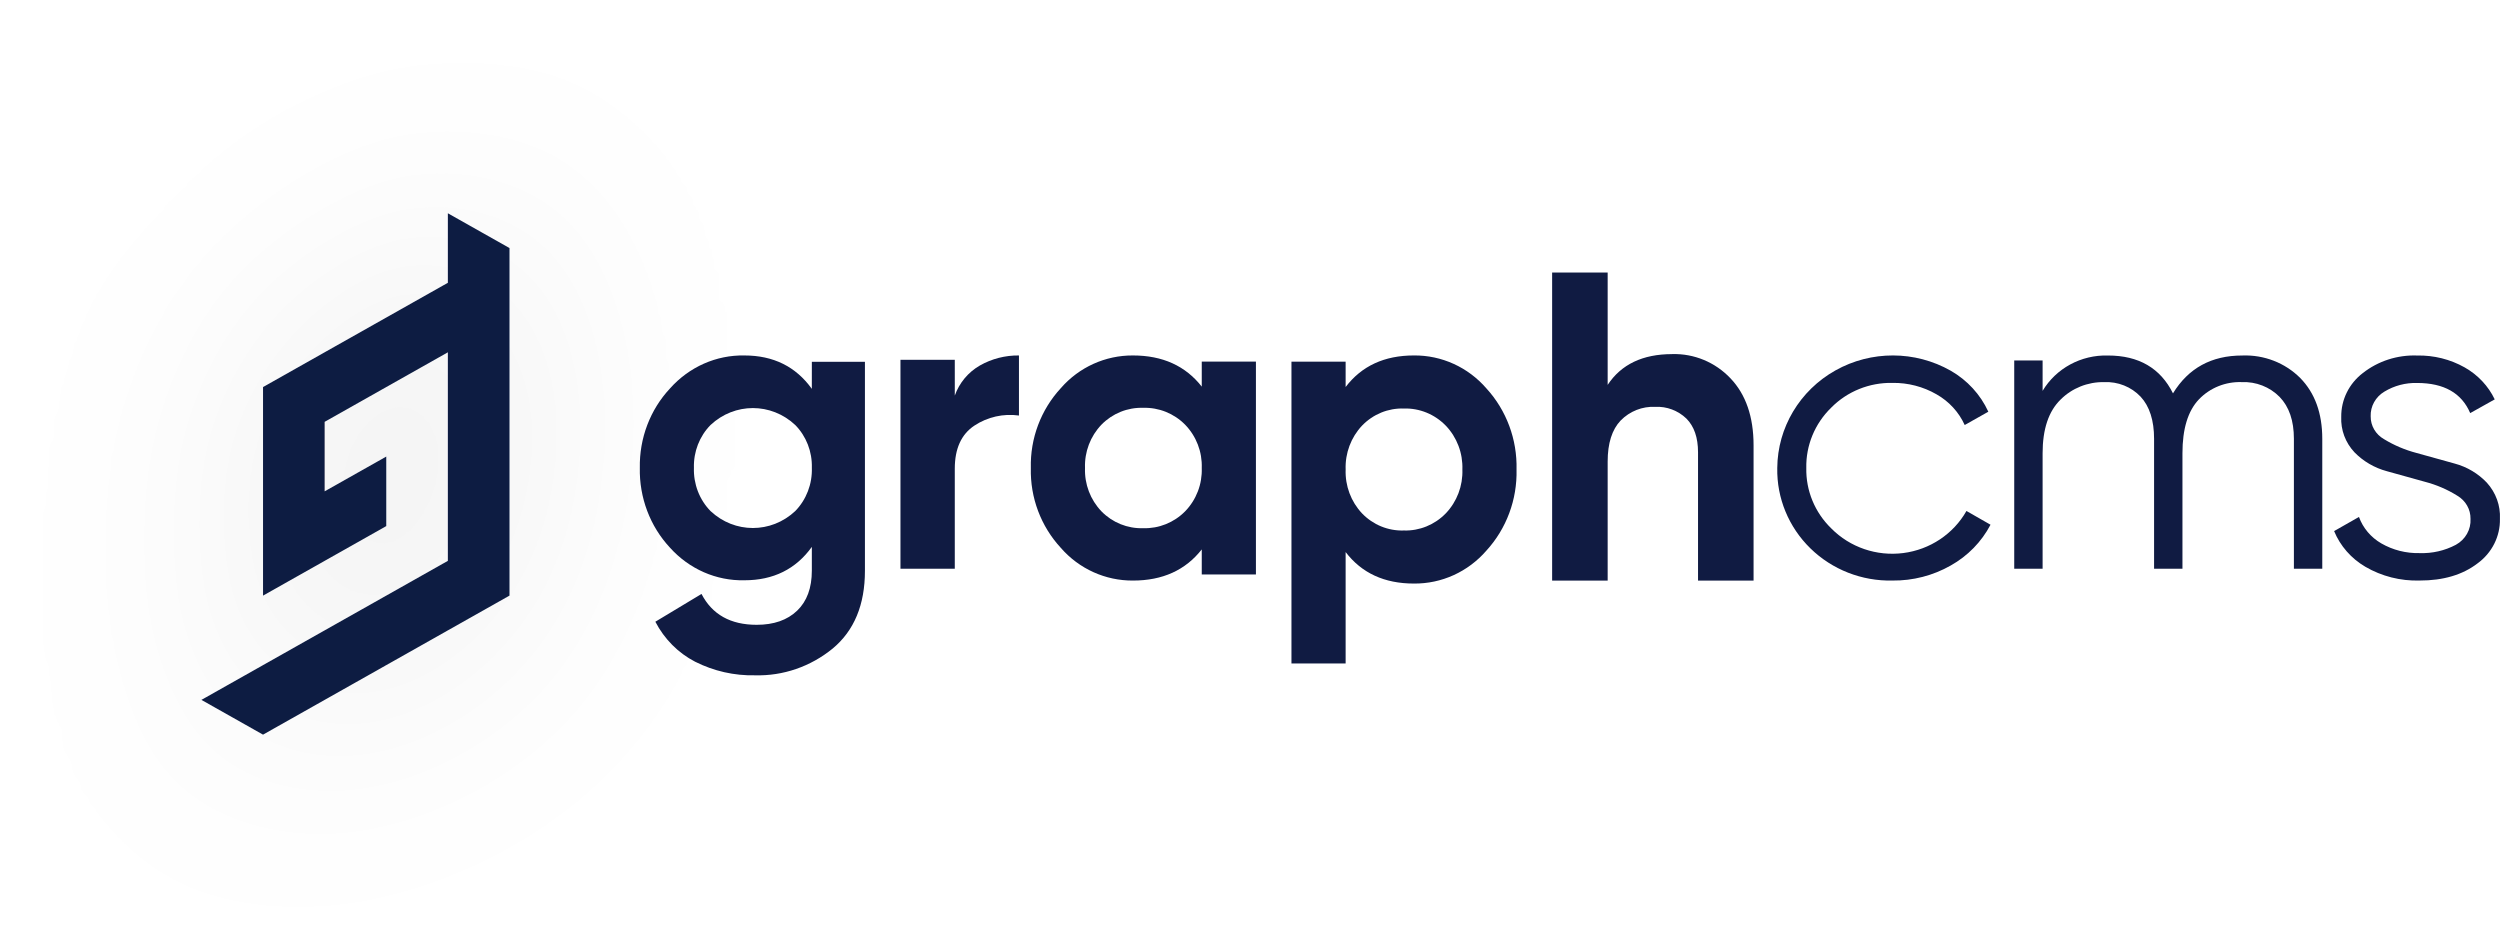
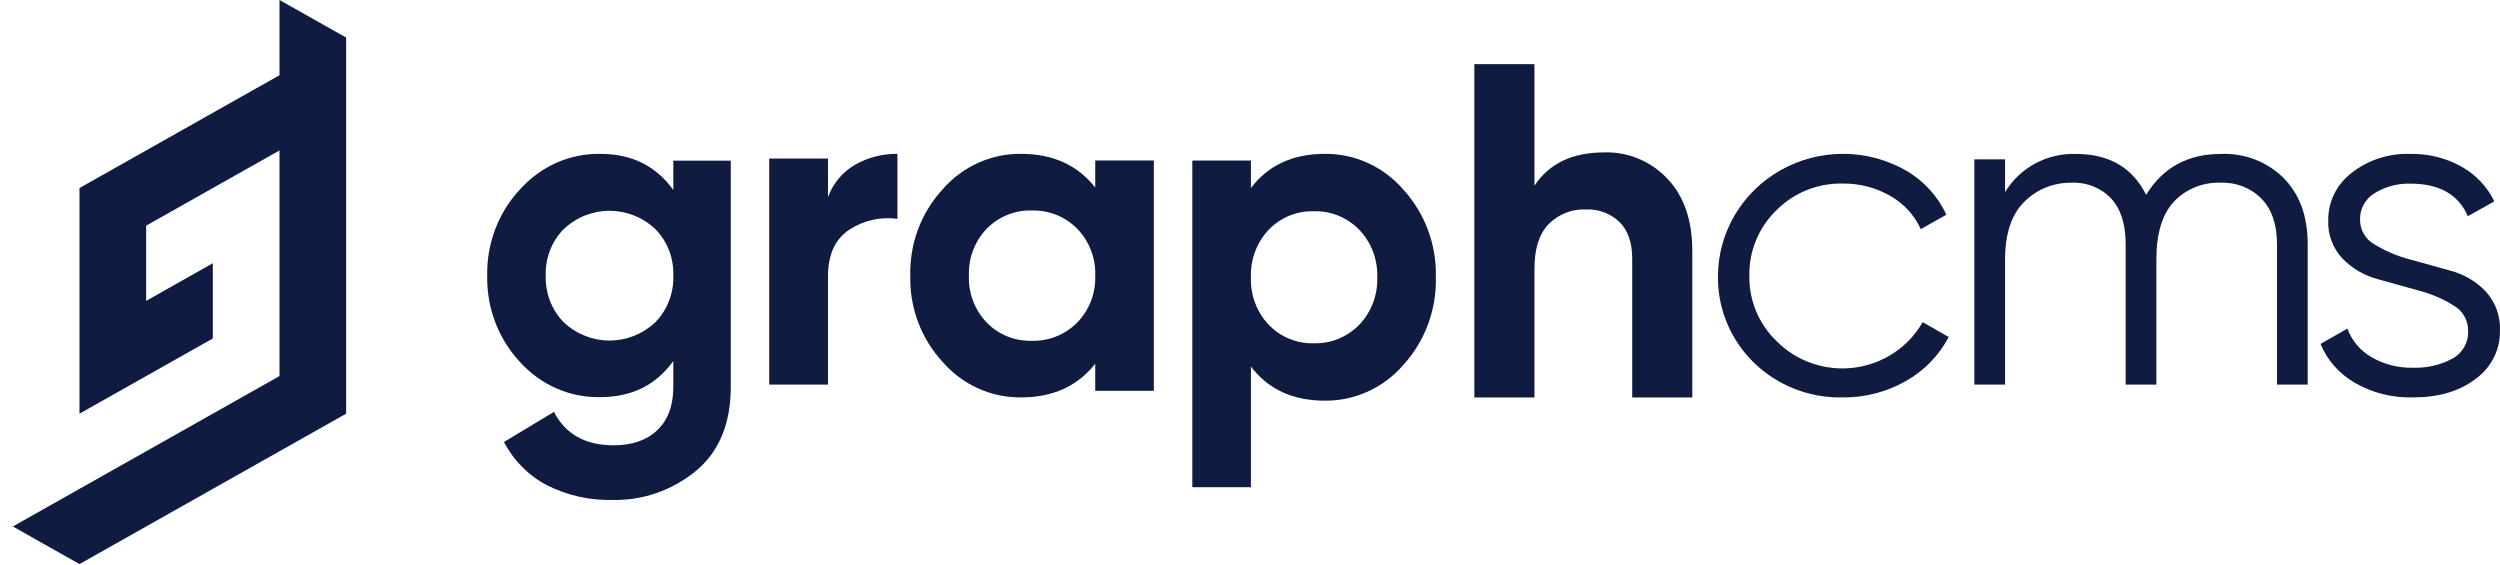
- <svg xmlns="http://www.w3.org/2000/svg" height="80" viewBox="0 0 211 80" width="211">
-   <filter id="a" height="277.3%" width="388.9%" x="-144.4%" y="-88.6%">
-     <feOffset dx="0" dy="0" in="SourceAlpha" result="shadowOffsetOuter1" />
-     <feGaussianBlur in="shadowOffsetOuter1" result="shadowBlurOuter1" stdDeviation="10" />
-     <feColorMatrix in="shadowBlurOuter1" result="shadowMatrixOuter1" type="matrix" values="0 0 0 0 0   0 0 0 0 0   0 0 0 0 0  0 0 0 0.1 0" />
-     <feMerge>
-       <feMergeNode in="shadowMatrixOuter1" />
-       <feMergeNode in="SourceGraphic" />
-     </feMerge>
-   </filter>
-   <g fill="none" fill-rule="evenodd" transform="translate(16 18)">
-     <g filter="url(#a)">
-       <path d="m.898 41.349.102-29.623 20.812-11.723-.021 5.889-15.58 8.807.009 17.588 10.384-5.936v-5.788l-5.248 2.939v-5.885l10.435-5.889v17.585z" />
-       <path d="m21.8 5.867-5.2 2.934-5.2 2.933-5.2 2.934v5.867 2.934 2.933 2.934 2.934l5.2-2.934 5.2-2.934v-2.933-2.934l-5.2 2.934v-5.867l5.2-2.934 5.2-2.934v2.934 2.934 2.933 2.934 2.933 2.934l-5.2 2.934-5.2 2.933-5.2 2.934-5.2 2.933 5.2 2.934 5.2-2.934 5.2-2.933 5.2-2.934 5.2-2.933v-5.867-5.867-5.867-2.25-3.617-5.867l-5.2-2.934z" fill="#101b42" />
-     </g>
-     <g fill="#101b42">
-       <path d="m52.52 12.534h4.48v17.641c0 2.866-.907 5.053-2.72 6.56-1.868 1.527-4.187 2.326-6.559 2.261-1.749.039-3.482-.355-5.057-1.149-1.425-.736-2.596-1.914-3.353-3.373l3.896-2.345c.9 1.737 2.452 2.605 4.656 2.605 1.445 0 2.583-.396 3.412-1.189.829-.793 1.244-1.92 1.244-3.381v-2.006c-1.351 1.878-3.247 2.817-5.687 2.817-2.379.056-4.668-.948-6.295-2.762-1.674-1.798-2.588-4.222-2.536-6.729-.044-2.502.876-4.917 2.553-6.705 1.619-1.815 3.902-2.825 6.277-2.778 2.441 0 4.337.939 5.687 2.818zm-8.549 12.602c2.032 1.904 5.112 1.904 7.145 0 .938-.958 1.448-2.283 1.404-3.652.039-1.357-.47-2.67-1.404-3.615-2.032-1.904-5.112-1.904-7.145 0-.934.946-1.443 2.258-1.404 3.615-.044 1.369.465 2.695 1.404 3.652z" fill-rule="nonzero" />
-       <path d="m64.585 15.386c.378-1.069 1.129-1.97 2.119-2.539 1.002-.569 2.14-.861 3.296-.846v5.07c-1.316-.183-2.654.119-3.759.849-1.104.73-1.657 1.943-1.657 3.638v8.442h-4.585v-17.633h4.585z" />
-       <path d="m85.428 12.517h4.572v17.966h-4.572v-2.113c-1.375 1.753-3.308 2.629-5.798 2.629-2.328.018-4.549-.985-6.089-2.75-1.69-1.826-2.601-4.25-2.538-6.749-.063-2.499.849-4.923 2.538-6.749 1.54-1.765 3.761-2.768 6.089-2.75 2.49 0 4.423.876 5.798 2.629zm-8.466 12.64c.926.95 2.203 1.465 3.522 1.423 1.324.04 2.605-.475 3.539-1.423.946-.972 1.454-2.295 1.405-3.657.049-1.362-.459-2.685-1.405-3.657-.935-.948-2.216-1.463-3.539-1.423-1.319-.042-2.595.474-3.522 1.423-.936.977-1.437 2.298-1.387 3.657-.05 1.359.451 2.68 1.387 3.657z" fill-rule="nonzero" />
-       <path d="m103.334 12c2.339-.023 4.573.993 6.124 2.787 1.69 1.85 2.601 4.307 2.538 6.839.063 2.533-.849 4.989-2.538 6.839-1.551 1.794-3.785 2.81-6.124 2.787-2.49 0-4.411-.886-5.763-2.658v9.405h-4.572v-25.476h4.572v2.141c1.351-1.776 3.272-2.664 5.763-2.664zm-4.375 13.332c.926.962 2.203 1.485 3.522 1.442 1.324.041 2.605-.481 3.539-1.442.946-.985 1.454-2.325 1.405-3.706.049-1.38-.459-2.721-1.405-3.705-.935-.961-2.216-1.483-3.539-1.442-1.319-.043-2.595.48-3.522 1.442-.936.99-1.437 2.328-1.387 3.705-.05 1.377.451 2.716 1.387 3.706z" fill-rule="nonzero" />
-       <path d="m125.124 11.886c1.852-.057 3.642.686 4.93 2.046 1.298 1.363 1.947 3.248 1.947 5.652v11.416l-4.687-0v-10.829c0-1.24-.328-2.189-.985-2.847-.709-.678-1.657-1.034-2.628-.986-1.089-.051-2.149.368-2.919 1.154-.73.769-1.095 1.922-1.095 3.461v10.048h-4.687v-26h4.687v9.483c1.143-1.731 2.956-2.597 5.437-2.597z" />
-       <path d="m143.727 30.998c-2.59.059-5.092-.922-6.928-2.715-1.836-1.793-2.846-4.243-2.798-6.784.025-3.407 1.895-6.545 4.911-8.236 3.015-1.692 6.72-1.683 9.727.024 1.4.801 2.511 2.011 3.176 3.461l-1.994 1.124c-.494-1.09-1.328-1.998-2.382-2.593-1.124-.648-2.408-.981-3.712-.962-1.944-.04-3.818.716-5.17 2.086-1.384 1.344-2.145 3.186-2.105 5.096-.04 1.91.721 3.752 2.105 5.096 1.577 1.599 3.834 2.372 6.083 2.082s4.226-1.607 5.329-3.551l2.031 1.161c-.757 1.443-1.924 2.639-3.361 3.443-1.491.849-3.188 1.287-4.912 1.268z" />
-       <path d="m173.243 12.005c1.835-.074 3.616.617 4.896 1.898 1.24 1.265 1.861 2.975 1.861 5.131v10.965h-2.395v-10.968c0-1.523-.402-2.701-1.207-3.533-.83-.842-1.992-1.297-3.19-1.248-1.368-.049-2.69.483-3.622 1.459-.925.973-1.388 2.49-1.387 4.552v9.738h-2.395v-10.968c0-1.547-.378-2.73-1.135-3.55-.789-.834-1.918-1.285-3.082-1.23-1.383-.024-2.714.511-3.677 1.476-1.009.984-1.514 2.496-1.514 4.535v9.738h-2.395v-17.574h2.395v2.563c1.137-1.903 3.253-3.048 5.515-2.984 2.6 0 4.43 1.065 5.489 3.195 1.299-2.13 3.247-3.195 5.844-3.195z" />
-       <path d="m184.086 17.138c-.011.794.421 1.531 1.13 1.93.848.518 1.772.909 2.74 1.163 1.072.298 2.144.596 3.217.893 1.044.281 1.985.84 2.716 1.613.763.84 1.159 1.934 1.105 3.051.032 1.478-.673 2.88-1.896 3.766-1.261.965-2.891 1.446-4.887 1.443-1.61.046-3.2-.358-4.579-1.164-1.193-.699-2.117-1.756-2.633-3.009l2.097-1.194c.34.934 1.007 1.724 1.885 2.232.976.563 2.097.847 3.233.82 1.067.037 2.125-.205 3.062-.702.808-.444 1.286-1.292 1.235-2.189.014-.798-.411-1.542-1.116-1.955-.84-.525-1.76-.92-2.726-1.172-1.072-.298-2.145-.596-3.217-.894-1.043-.28-1.987-.831-2.731-1.592-.769-.817-1.171-1.895-1.12-2.999-.016-1.437.656-2.801 1.821-3.693 1.293-1.016 2.924-1.542 4.589-1.48 1.404-.028 2.789.318 4.003 1.001 1.112.628 1.999 1.571 2.541 2.701l-2.07 1.158c-.72-1.693-2.212-2.54-4.476-2.543-.975-.027-1.937.227-2.764.729-.747.443-1.19 1.241-1.16 2.088z" />
+ <svg xmlns="http://www.w3.org/2000/svg" fill="none" height="44" viewBox="0 0 195 44" width="195">
+   <g fill="#101b42">
+     <path clip-rule="evenodd" d="m21.8 5.867-5.2 2.933-5.2 2.933-5.2 2.933v5.867 2.934 2.933 2.933 2.933l5.2-2.933 5.2-2.933v-2.933-2.934l-5.2 2.934v-5.867l5.2-2.933 5.2-2.933v2.933 2.933 2.933 2.934 2.933 2.933l-5.2 2.933-5.2 2.933-5.2 2.933-5.2 2.933 5.2 2.933 5.2-2.933 5.2-2.933 5.2-2.933 5.2-2.933v-5.867-5.867-5.867-2.25-3.617-5.867l-5.2-2.933z" fill-rule="evenodd" />
+     <path d="m52.52 12.534h4.48v17.641c0 2.866-.907 5.053-2.72 6.56-1.868 1.527-4.187 2.326-6.559 2.261-1.749.039-3.482-.355-5.057-1.149-1.425-.736-2.596-1.914-3.353-3.373l3.896-2.345c.9 1.737 2.452 2.605 4.657 2.605 1.445 0 2.583-.396 3.412-1.189.829-.793 1.244-1.92 1.244-3.381v-2.006c-1.351 1.878-3.247 2.817-5.687 2.817-2.379.056-4.668-.948-6.295-2.761-1.674-1.798-2.588-4.222-2.536-6.729-.044-2.502.876-4.917 2.553-6.705 1.619-1.815 3.902-2.825 6.277-2.778 2.441 0 4.337.939 5.687 2.818zm-8.549 12.602c2.032 1.904 5.112 1.904 7.145 0 .939-.958 1.448-2.283 1.404-3.652.039-1.357-.47-2.67-1.404-3.615-2.033-1.904-5.112-1.904-7.145 0-.934.946-1.444 2.258-1.404 3.615-.044 1.369.465 2.695 1.404 3.652z" />
+     <path clip-rule="evenodd" d="m64.585 15.386c.378-1.069 1.129-1.97 2.119-2.539 1.002-.569 2.14-.861 3.296-.846v5.07c-1.316-.183-2.654.119-3.759.849-1.104.73-1.657 1.943-1.657 3.638v8.442h-4.585v-17.633h4.585z" fill-rule="evenodd" />
+     <path d="m85.428 12.517h4.572v17.966h-4.572v-2.113c-1.375 1.753-3.308 2.629-5.798 2.629-2.328.018-4.549-.985-6.089-2.75-1.69-1.826-2.602-4.25-2.538-6.75-.063-2.499.849-4.923 2.538-6.75 1.54-1.765 3.761-2.768 6.089-2.75 2.49 0 4.423.876 5.798 2.629zm-8.466 12.64c.926.95 2.203 1.466 3.522 1.423 1.324.04 2.605-.475 3.539-1.423.946-.972 1.454-2.295 1.405-3.657.049-1.362-.459-2.685-1.405-3.657-.935-.948-2.216-1.463-3.539-1.423-1.319-.042-2.595.473-3.522 1.423-.936.977-1.437 2.298-1.387 3.657-.05 1.359.451 2.68 1.387 3.657z" />
+     <path d="m103.334 12c2.34-.023 4.574.993 6.125 2.787 1.689 1.85 2.601 4.307 2.538 6.839.063 2.533-.849 4.989-2.538 6.839-1.551 1.794-3.785 2.811-6.125 2.787-2.49 0-4.41-.886-5.762-2.658v9.405h-4.572v-25.476h4.572v2.141c1.351-1.776 3.272-2.664 5.762-2.664zm-4.375 13.332c.926.962 2.203 1.485 3.522 1.442 1.323.041 2.604-.481 3.539-1.442.946-.985 1.454-2.325 1.405-3.706.049-1.38-.459-2.721-1.405-3.705-.935-.961-2.216-1.483-3.539-1.442-1.319-.043-2.596.48-3.522 1.442-.936.99-1.437 2.328-1.387 3.705-.05 1.377.451 2.716 1.387 3.706z" />
+     <g clip-rule="evenodd" fill-rule="evenodd">
+       <path d="m125.124 11.886c1.852-.057 3.642.686 4.929 2.046 1.298 1.363 1.947 3.248 1.947 5.652v11.416h-4.687v-10.829c0-1.24-.328-2.189-.985-2.846-.709-.678-1.657-1.034-2.627-.986-1.089-.051-2.149.368-2.92 1.154-.73.769-1.095 1.922-1.094 3.461v10.048h-4.687v-26h4.687v9.483c1.143-1.731 2.955-2.597 5.437-2.597z" />
+       <path d="m143.727 30.997c-2.59.059-5.092-.922-6.928-2.715-1.835-1.793-2.846-4.243-2.797-6.784.025-3.408 1.895-6.545 4.91-8.236 3.016-1.692 6.721-1.683 9.727.024 1.4.801 2.511 2.011 3.176 3.461l-1.994 1.125c-.494-1.09-1.328-1.998-2.382-2.593-1.124-.648-2.408-.981-3.712-.962-1.944-.04-3.817.716-5.17 2.086-1.384 1.344-2.145 3.186-2.105 5.096-.04 1.91.721 3.752 2.105 5.096 1.577 1.599 3.833 2.372 6.082 2.082 2.25-.29 4.226-1.607 5.33-3.551l2.031 1.161c-.757 1.443-1.924 2.639-3.361 3.443-1.491.849-3.188 1.287-4.912 1.268z" />
+       <path d="m173.243 12.005c1.836-.074 3.616.617 4.896 1.898 1.241 1.265 1.861 2.975 1.861 5.131v10.966h-2.395v-10.968c0-1.523-.403-2.701-1.208-3.533-.83-.842-1.991-1.297-3.19-1.248-1.368-.049-2.69.483-3.622 1.459-.925.973-1.388 2.49-1.387 4.552v9.738h-2.396v-10.968c0-1.547-.378-2.73-1.135-3.55-.789-.834-1.918-1.284-3.082-1.23-1.382-.024-2.713.511-3.676 1.476-1.009.984-1.514 2.496-1.514 4.535v9.738h-2.395v-17.574h2.395v2.563c1.137-1.903 3.253-3.048 5.515-2.984 2.6 0 4.429 1.065 5.489 3.195 1.299-2.13 3.247-3.195 5.844-3.195z" />
+       <path d="m184.086 17.138c-.011.794.421 1.531 1.13 1.93.849.517 1.772.909 2.741 1.163 1.072.298 2.144.596 3.217.893 1.043.281 1.984.84 2.716 1.613.762.84 1.159 1.934 1.105 3.051.033 1.478-.673 2.88-1.895 3.766-1.262.965-2.891 1.446-4.888 1.443-1.61.046-3.2-.358-4.579-1.164-1.193-.699-2.117-1.756-2.633-3.009l2.097-1.194c.34.934 1.007 1.724 1.885 2.232.977.563 2.097.847 3.233.82 1.068.037 2.126-.205 3.062-.702.808-.444 1.286-1.292 1.235-2.189.014-.797-.411-1.542-1.116-1.955-.84-.525-1.76-.92-2.726-1.172-1.072-.298-2.145-.596-3.217-.894-1.043-.28-1.987-.831-2.73-1.592-.769-.817-1.172-1.895-1.12-2.999-.016-1.437.656-2.801 1.821-3.693 1.293-1.016 2.924-1.542 4.588-1.48 1.404-.028 2.789.318 4.003 1.001 1.112.628 1.999 1.571 2.541 2.701l-2.07 1.158c-.72-1.693-2.212-2.54-4.477-2.543-.975-.027-1.937.227-2.763.729-.747.443-1.19 1.241-1.16 2.088z" />
    </g>
  </g>
</svg>
